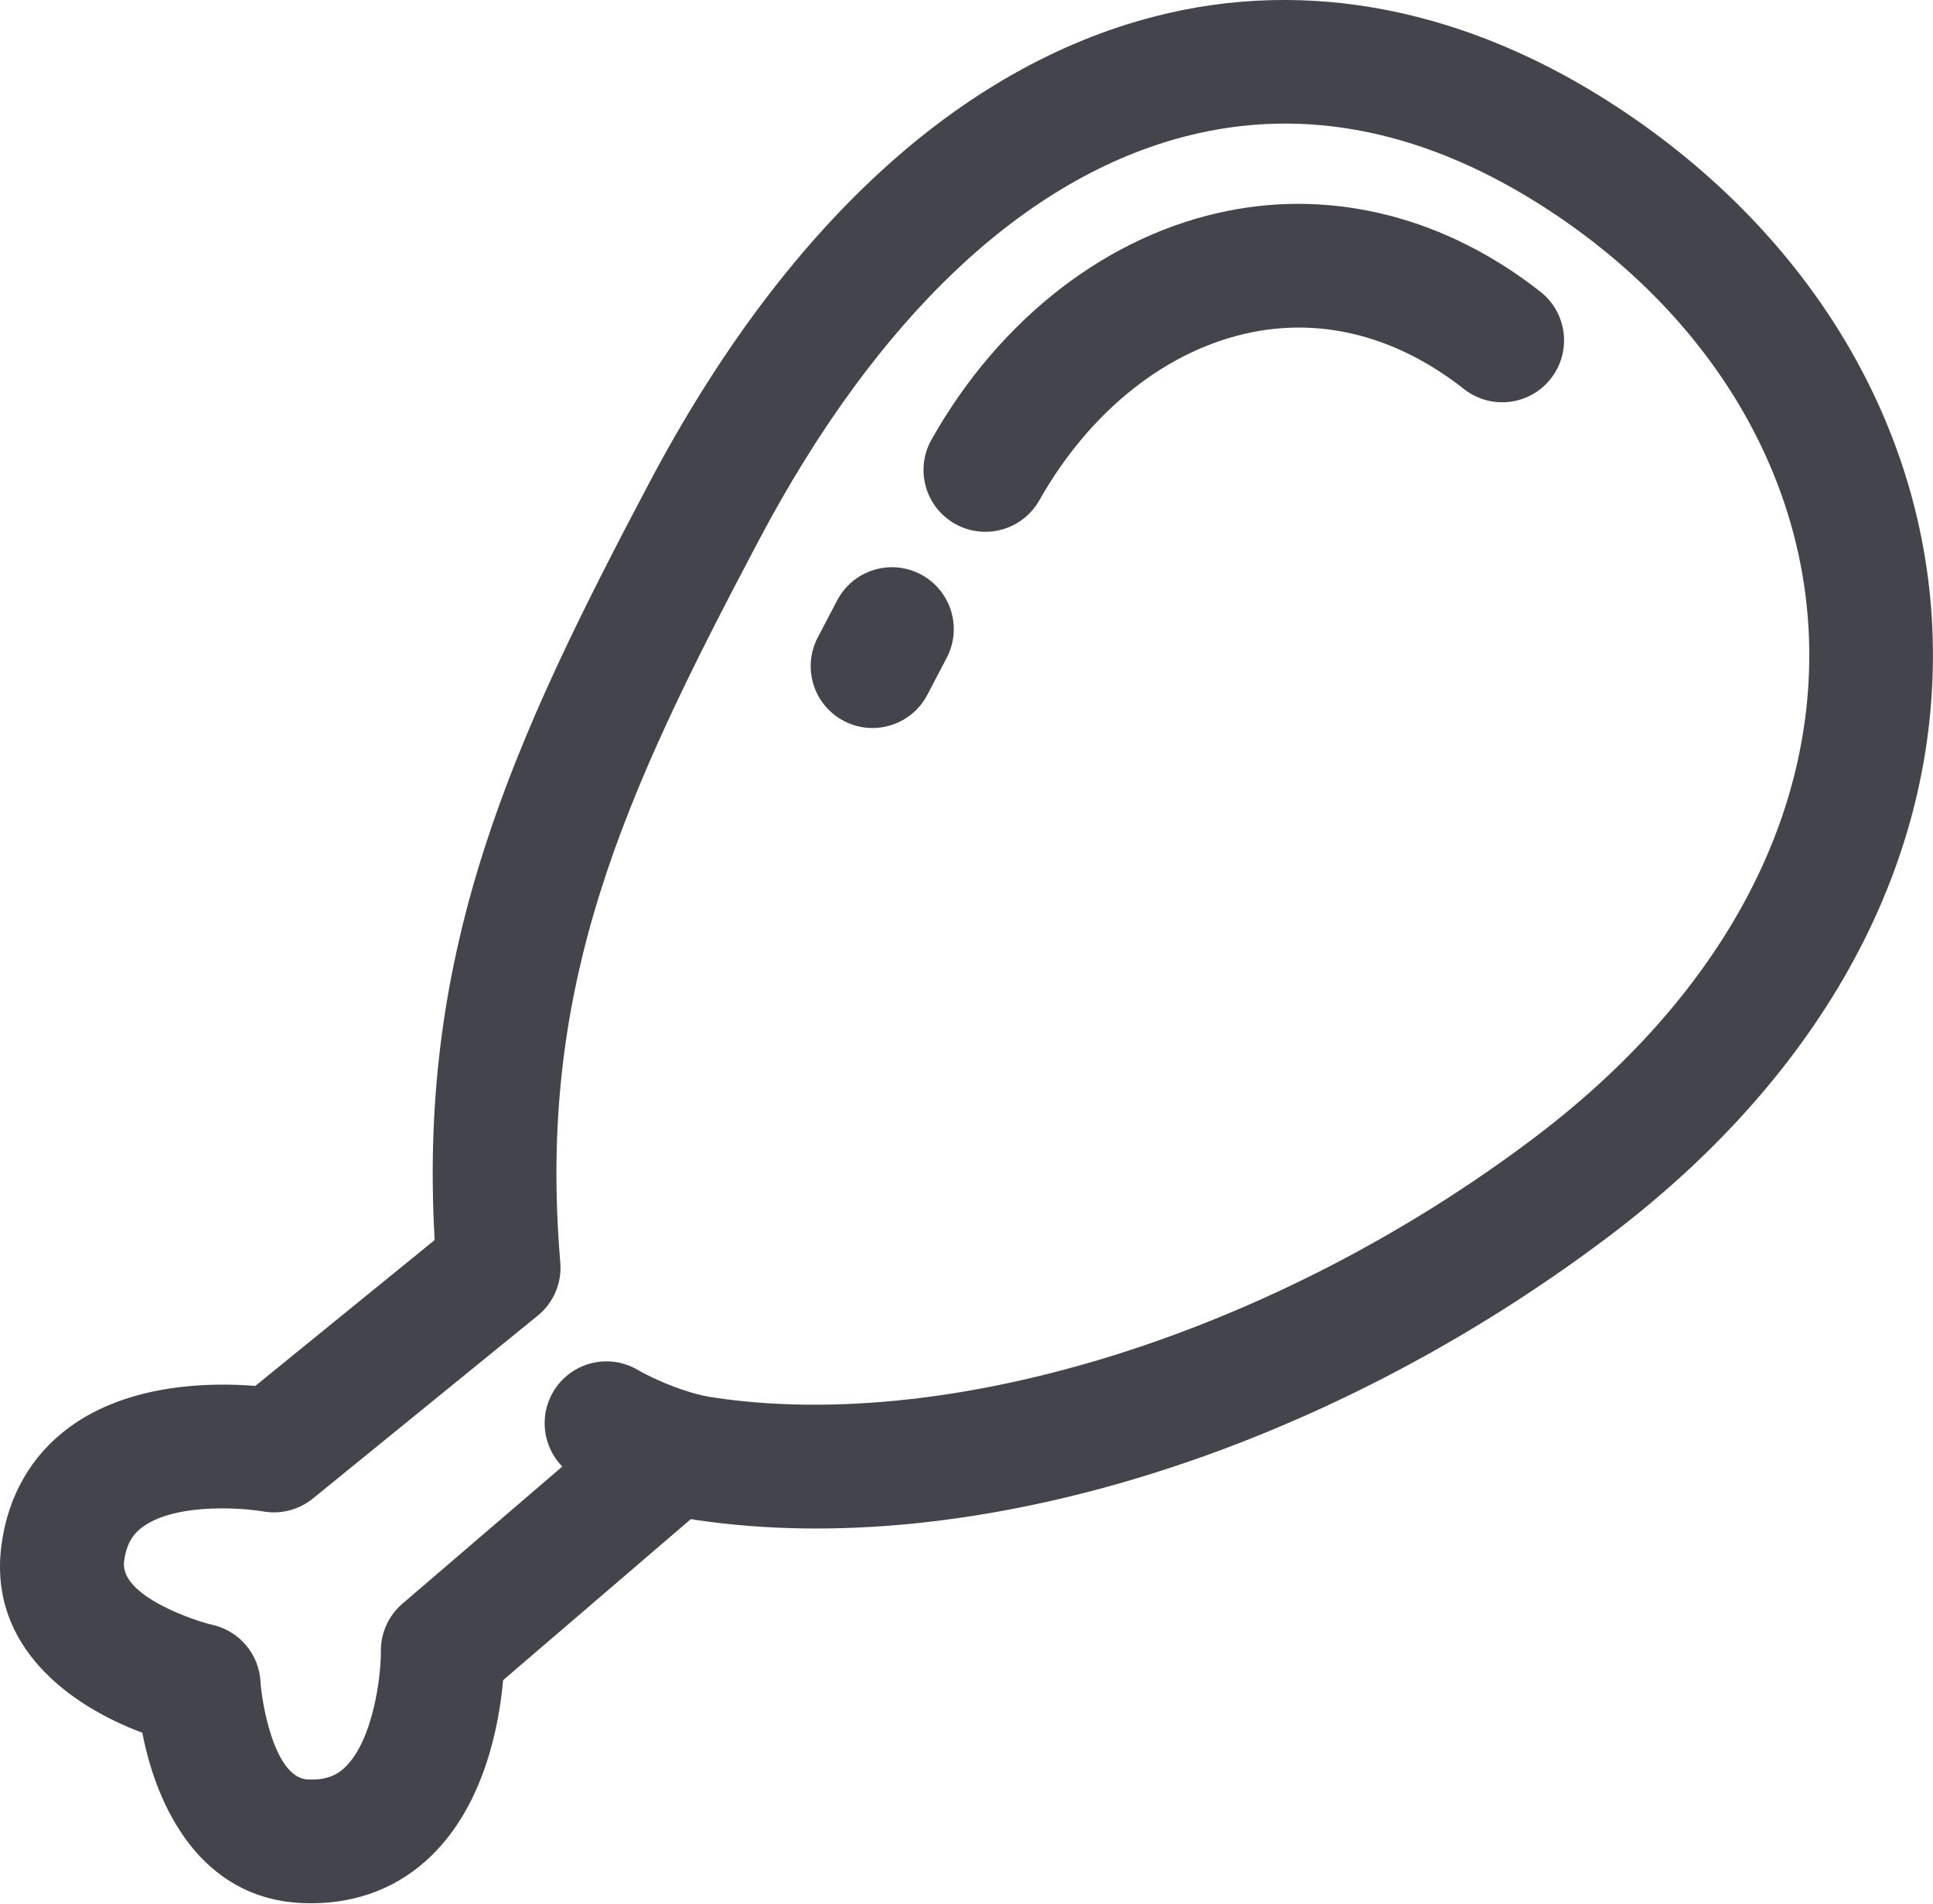
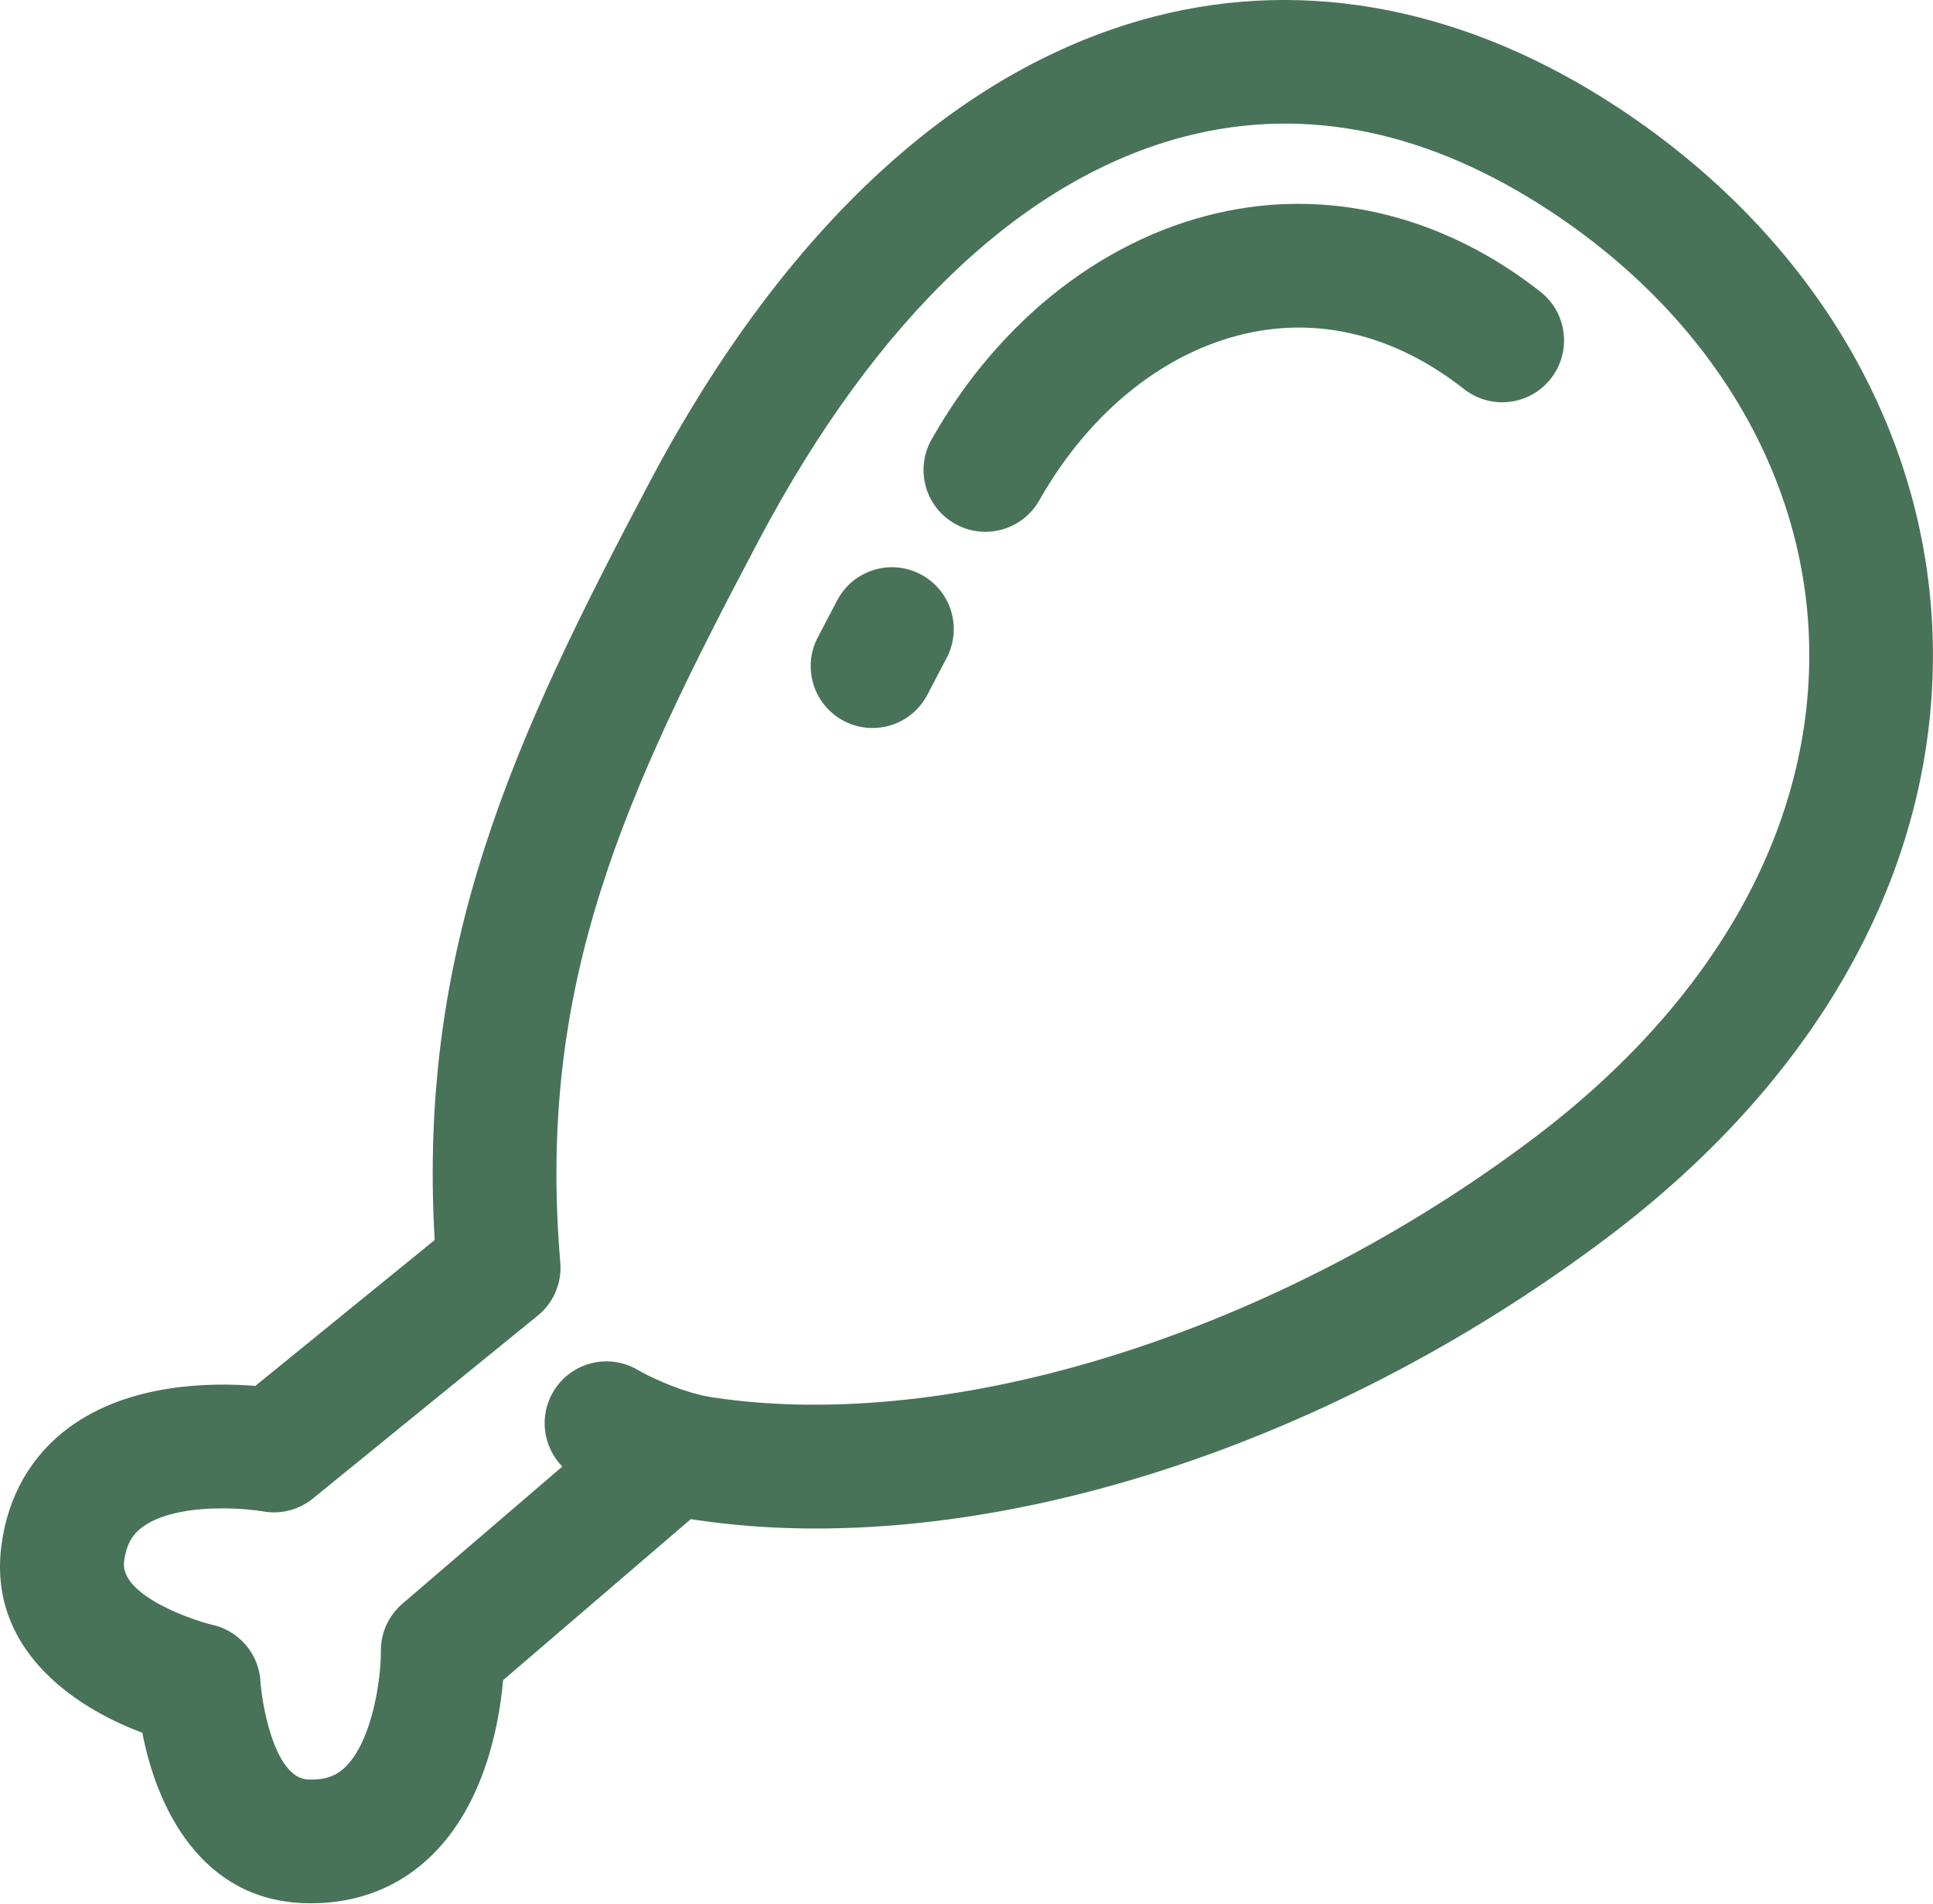
<svg xmlns="http://www.w3.org/2000/svg" version="1.1" x="0px" y="0px" width="57.695px" height="56.796px" viewBox="0 0 57.695 56.796" style="enable-background:new 0 0 57.695 56.796;" xml:space="preserve">
  <g id="_x31_7_x5F_chicken_x5F_leg">
    <g>
      <g>
-         <path style="fill:#44444D;" d="M29.409,15.87c-0.308,0-0.619-0.077-0.906-0.239c-0.888-0.501-1.201-1.627-0.699-2.515     c2.05-3.63,5.279-6.118,8.86-6.827c3.212-0.639,6.52,0.222,9.313,2.417c0.802,0.629,0.941,1.79,0.312,2.592     c-0.63,0.803-1.79,0.942-2.592,0.312c-1.961-1.54-4.144-2.128-6.314-1.698c-2.524,0.5-4.844,2.33-6.363,5.021     C30.679,15.532,30.054,15.87,29.409,15.87z" />
+         <path style="fill:#487359;" d="M29.409,15.87c-0.308,0-0.619-0.077-0.906-0.239c-0.888-0.501-1.201-1.627-0.699-2.515     c2.05-3.63,5.279-6.118,8.86-6.827c3.212-0.639,6.52,0.222,9.313,2.417c0.802,0.629,0.941,1.79,0.312,2.592     c-0.63,0.803-1.79,0.942-2.592,0.312c-1.961-1.54-4.144-2.128-6.314-1.698c-2.524,0.5-4.844,2.33-6.363,5.021     C30.679,15.532,30.054,15.87,29.409,15.87z" />
      </g>
      <g>
-         <path style="fill:#44444D;" d="M9.297,56.796c-0.086,0-0.174-0.001-0.261-0.005c-3.037-0.126-4.358-2.838-4.787-5.083     c-2.143-0.8-4.597-2.56-4.208-5.578c0.188-1.478,0.89-2.704,2.031-3.54c1.799-1.318,4.239-1.338,5.548-1.232l5.354-4.354     c-0.508-8.758,2.351-14.932,6.407-22.6c4.02-7.603,9.243-12.416,15.104-13.918c4.555-1.169,9.339-0.222,13.828,2.737     c5.759,3.796,9.175,9.537,9.371,15.751c0.212,6.698-3.229,13.068-9.688,17.939c-8.547,6.443-18.994,9.679-27.258,8.439     c-0.04-0.006-0.079-0.013-0.118-0.02l-5.604,4.807c-0.115,1.311-0.549,3.699-2.146,5.244     C11.915,56.312,10.684,56.796,9.297,56.796z M6.639,45.012c-0.813,0-1.791,0.117-2.388,0.559     c-0.214,0.158-0.471,0.418-0.548,1.027c-0.134,1.044,2.189,1.791,2.622,1.885c0.818,0.178,1.414,0.885,1.452,1.721     c0.024,0.463,0.371,2.855,1.414,2.898c0.62,0.029,0.922-0.184,1.114-0.37c0.82-0.794,1.07-2.672,1.063-3.458     c-0.006-0.545,0.23-1.064,0.645-1.419l4.77-4.091c-0.571-0.583-0.705-1.498-0.27-2.233c0.519-0.876,1.65-1.169,2.529-0.647     c0.23,0.134,0.858,0.451,1.549,0.658c0.035,0.01,0.07,0.02,0.105,0.031c0.195,0.055,0.395,0.1,0.589,0.129     c7.21,1.083,16.825-1.955,24.49-7.736c5.474-4.127,8.393-9.409,8.22-14.873c-0.158-4.999-2.97-9.659-7.713-12.785     c-3.647-2.404-7.308-3.158-10.88-2.244c-4.825,1.236-9.236,5.409-12.757,12.067c-4.034,7.625-6.625,13.243-5.922,21.543     c0.052,0.609-0.2,1.203-0.675,1.588l-6.708,5.455c-0.418,0.34-0.963,0.481-1.493,0.385C7.606,45.06,7.156,45.012,6.639,45.012z" />
+         <path style="fill:#487359;" d="M9.297,56.796c-0.086,0-0.174-0.001-0.261-0.005c-3.037-0.126-4.358-2.838-4.787-5.083     c-2.143-0.8-4.597-2.56-4.208-5.578c0.188-1.478,0.89-2.704,2.031-3.54c1.799-1.318,4.239-1.338,5.548-1.232l5.354-4.354     c-0.508-8.758,2.351-14.932,6.407-22.6c4.02-7.603,9.243-12.416,15.104-13.918c4.555-1.169,9.339-0.222,13.828,2.737     c5.759,3.796,9.175,9.537,9.371,15.751c0.212,6.698-3.229,13.068-9.688,17.939c-8.547,6.443-18.994,9.679-27.258,8.439     c-0.04-0.006-0.079-0.013-0.118-0.02l-5.604,4.807c-0.115,1.311-0.549,3.699-2.146,5.244     C11.915,56.312,10.684,56.796,9.297,56.796z M6.639,45.012c-0.813,0-1.791,0.117-2.388,0.559     c-0.214,0.158-0.471,0.418-0.548,1.027c-0.134,1.044,2.189,1.791,2.622,1.885c0.818,0.178,1.414,0.885,1.452,1.721     c0.024,0.463,0.371,2.855,1.414,2.898c0.62,0.029,0.922-0.184,1.114-0.37c0.82-0.794,1.07-2.672,1.063-3.458     c-0.006-0.545,0.23-1.064,0.645-1.419l4.77-4.091c-0.571-0.583-0.705-1.498-0.27-2.233c0.519-0.876,1.65-1.169,2.529-0.647     c0.23,0.134,0.858,0.451,1.549,0.658c0.035,0.01,0.07,0.02,0.105,0.031c0.195,0.055,0.395,0.1,0.589,0.129     c7.21,1.083,16.825-1.955,24.49-7.736c5.474-4.127,8.393-9.409,8.22-14.873c-0.158-4.999-2.97-9.659-7.713-12.785     c-3.647-2.404-7.308-3.158-10.88-2.244c-4.825,1.236-9.236,5.409-12.757,12.067c-4.034,7.625-6.625,13.243-5.922,21.543     c0.052,0.609-0.2,1.203-0.675,1.588l-6.708,5.455c-0.418,0.34-0.963,0.481-1.493,0.385C7.606,45.06,7.156,45.012,6.639,45.012z" />
      </g>
      <g>
-         <path style="fill:#44444D;" d="M26.041,21.725c-0.288,0-0.581-0.068-0.854-0.211c-0.903-0.473-1.252-1.588-0.779-2.492     l0.579-1.105c0.473-0.903,1.588-1.253,2.491-0.779c0.903,0.473,1.252,1.588,0.779,2.492l-0.579,1.105     C27.349,21.365,26.706,21.725,26.041,21.725z" />
+         <path style="fill:#487359;" d="M26.041,21.725c-0.288,0-0.581-0.068-0.854-0.211c-0.903-0.473-1.252-1.588-0.779-2.492     l0.579-1.105c0.473-0.903,1.588-1.253,2.491-0.779c0.903,0.473,1.252,1.588,0.779,2.492l-0.579,1.105     C27.349,21.365,26.706,21.725,26.041,21.725z" />
      </g>
    </g>
  </g>
  <g id="Layer_1">
</g>
</svg>
